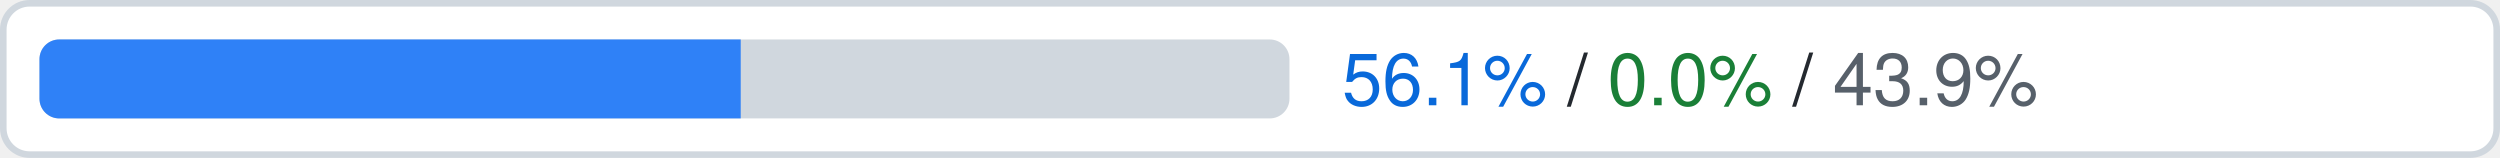
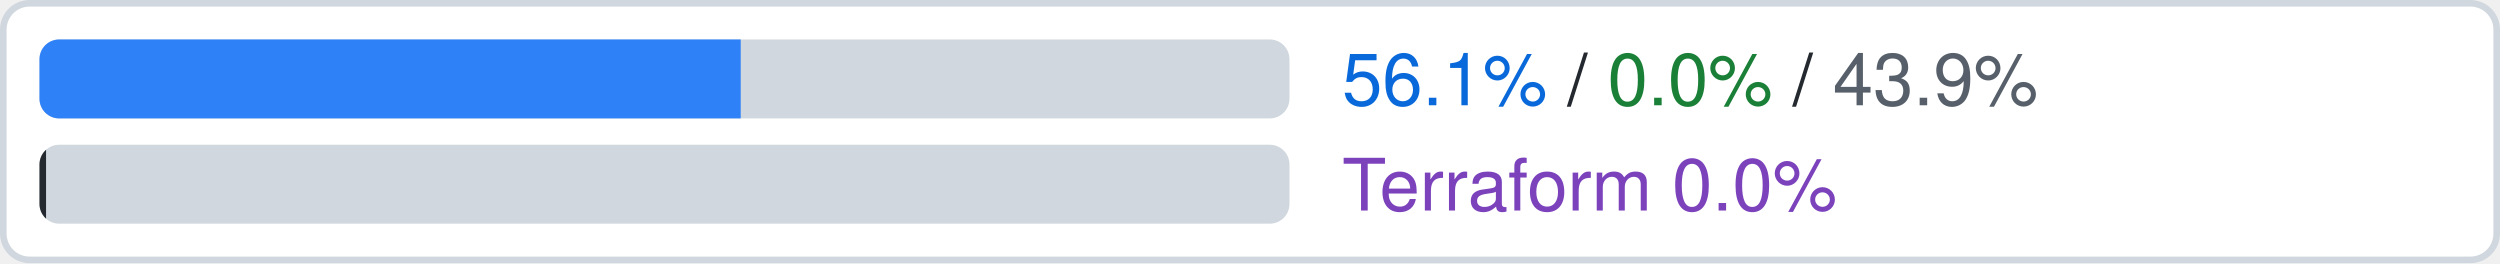
- <svg xmlns="http://www.w3.org/2000/svg" width="380" height="24" viewBox="0 0 380 24" role="img" aria-label="videostitcher.googleapis.com: official 56.1%, ours beyond official 0.0%, uncovered 43.9% of 41 attributes">
-   <rect x="0.5" y="0.5" width="379" height="23" rx="4" fill="#ffffff" stroke="#d0d7de" />
+ <svg xmlns="http://www.w3.org/2000/svg" width="380" height="40" viewBox="0 0 380 40" role="img" aria-label="videostitcher.googleapis.com: official 56.1%, ours beyond official 0.0%, uncovered 43.9% of 41 attributes; Terraform google-beta 0.0% (L1 0.0%), an estimate">
+   <rect x="0.5" y="0.5" width="379" height="39" rx="4" fill="#ffffff" stroke="#d0d7de" />
  <clipPath id="c">
    <rect x="6" y="6" width="190" height="12" rx="3" />
  </clipPath>
  <g clip-path="url(#c)">
    <rect x="6" y="6" width="190" height="12" fill="#d0d7de" />
    <rect x="6.00" y="6" width="106.59" height="12" fill="#2f81f7" />
  </g>
  <text x="204" y="16" font-family="-apple-system,BlinkMacSystemFont,Segoe UI,Helvetica,Arial,sans-serif" font-size="11" fill="#24292f">
    <tspan fill="#0969da">56.1%</tspan> / <tspan fill="#1a7f37">0.0%</tspan> / <tspan fill="#57606a">43.9%</tspan>
  </text>
+   <clipPath id="t">
+     <rect x="6" y="22" width="190" height="12" rx="3" />
+   </clipPath>
+   <g clip-path="url(#t)">
+     <rect x="6" y="22" width="190" height="12" fill="#d0d7de" />
+     <rect x="5.00" y="22" width="2" height="12" fill="#24292f" />
+   </g>
+   <text x="204" y="32" font-family="-apple-system,BlinkMacSystemFont,Segoe UI,Helvetica,Arial,sans-serif" font-size="11" fill="#7b42bc">Terraform 0.0%</text>
</svg>
